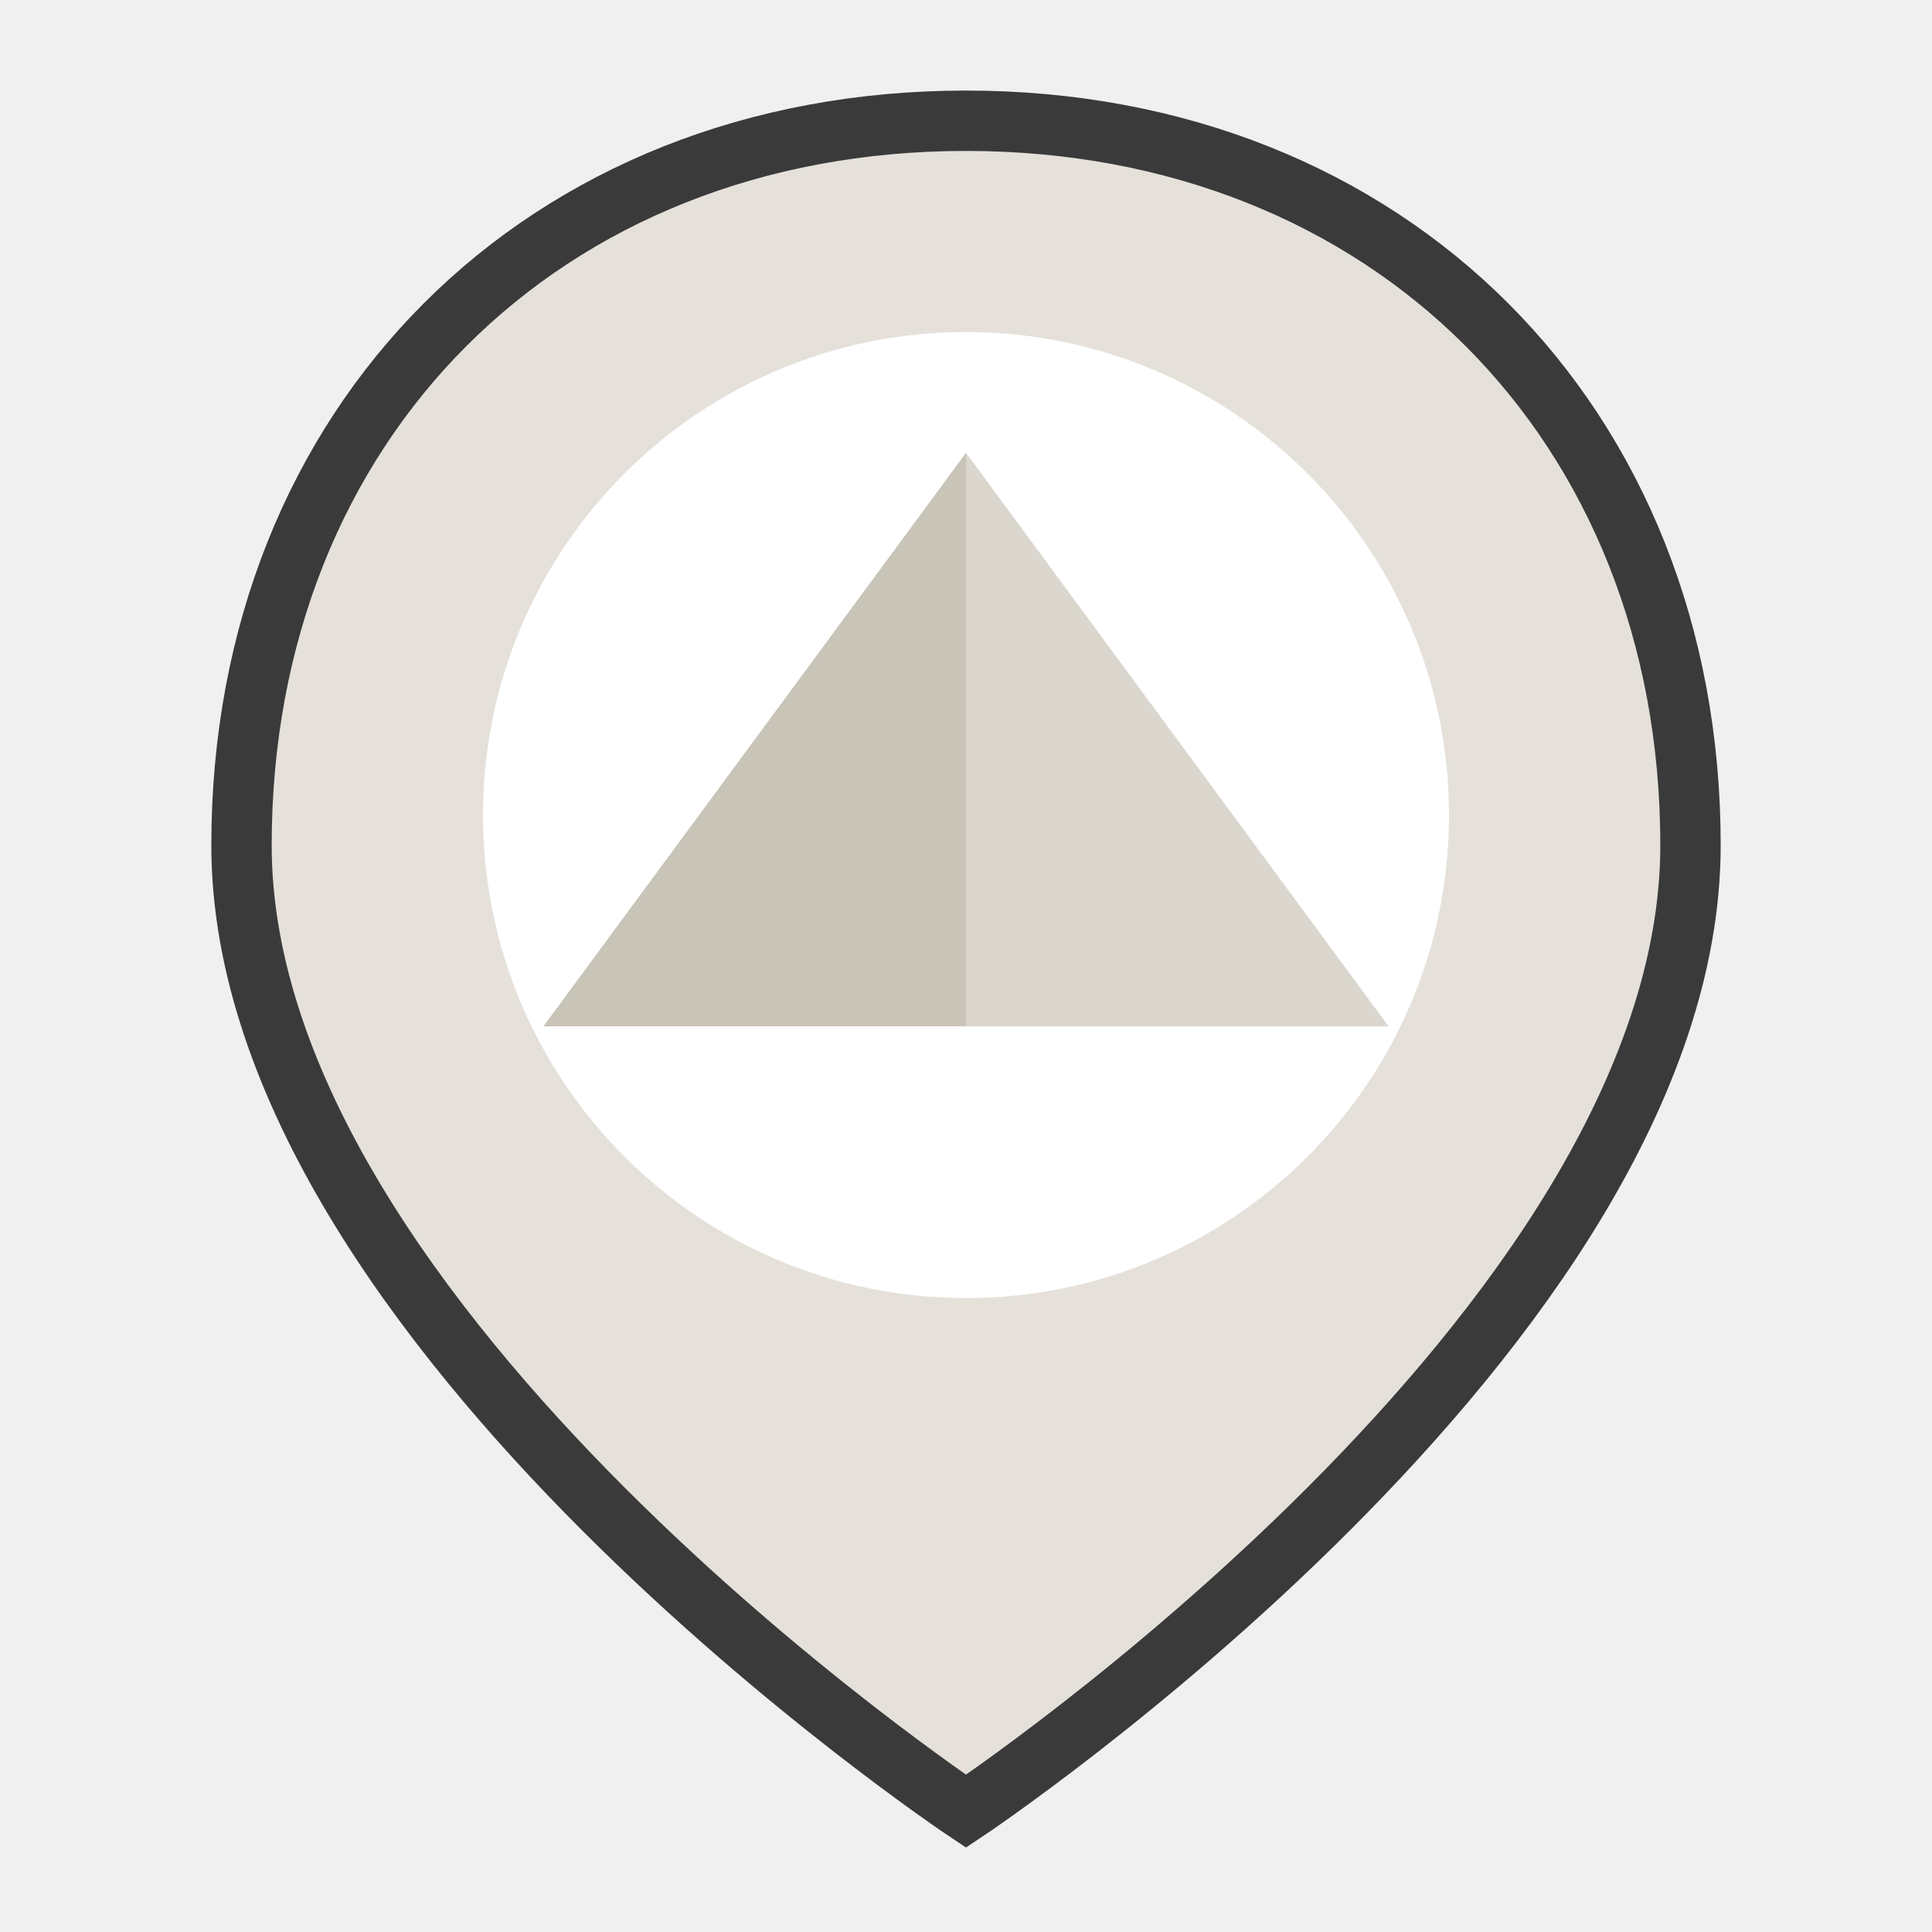
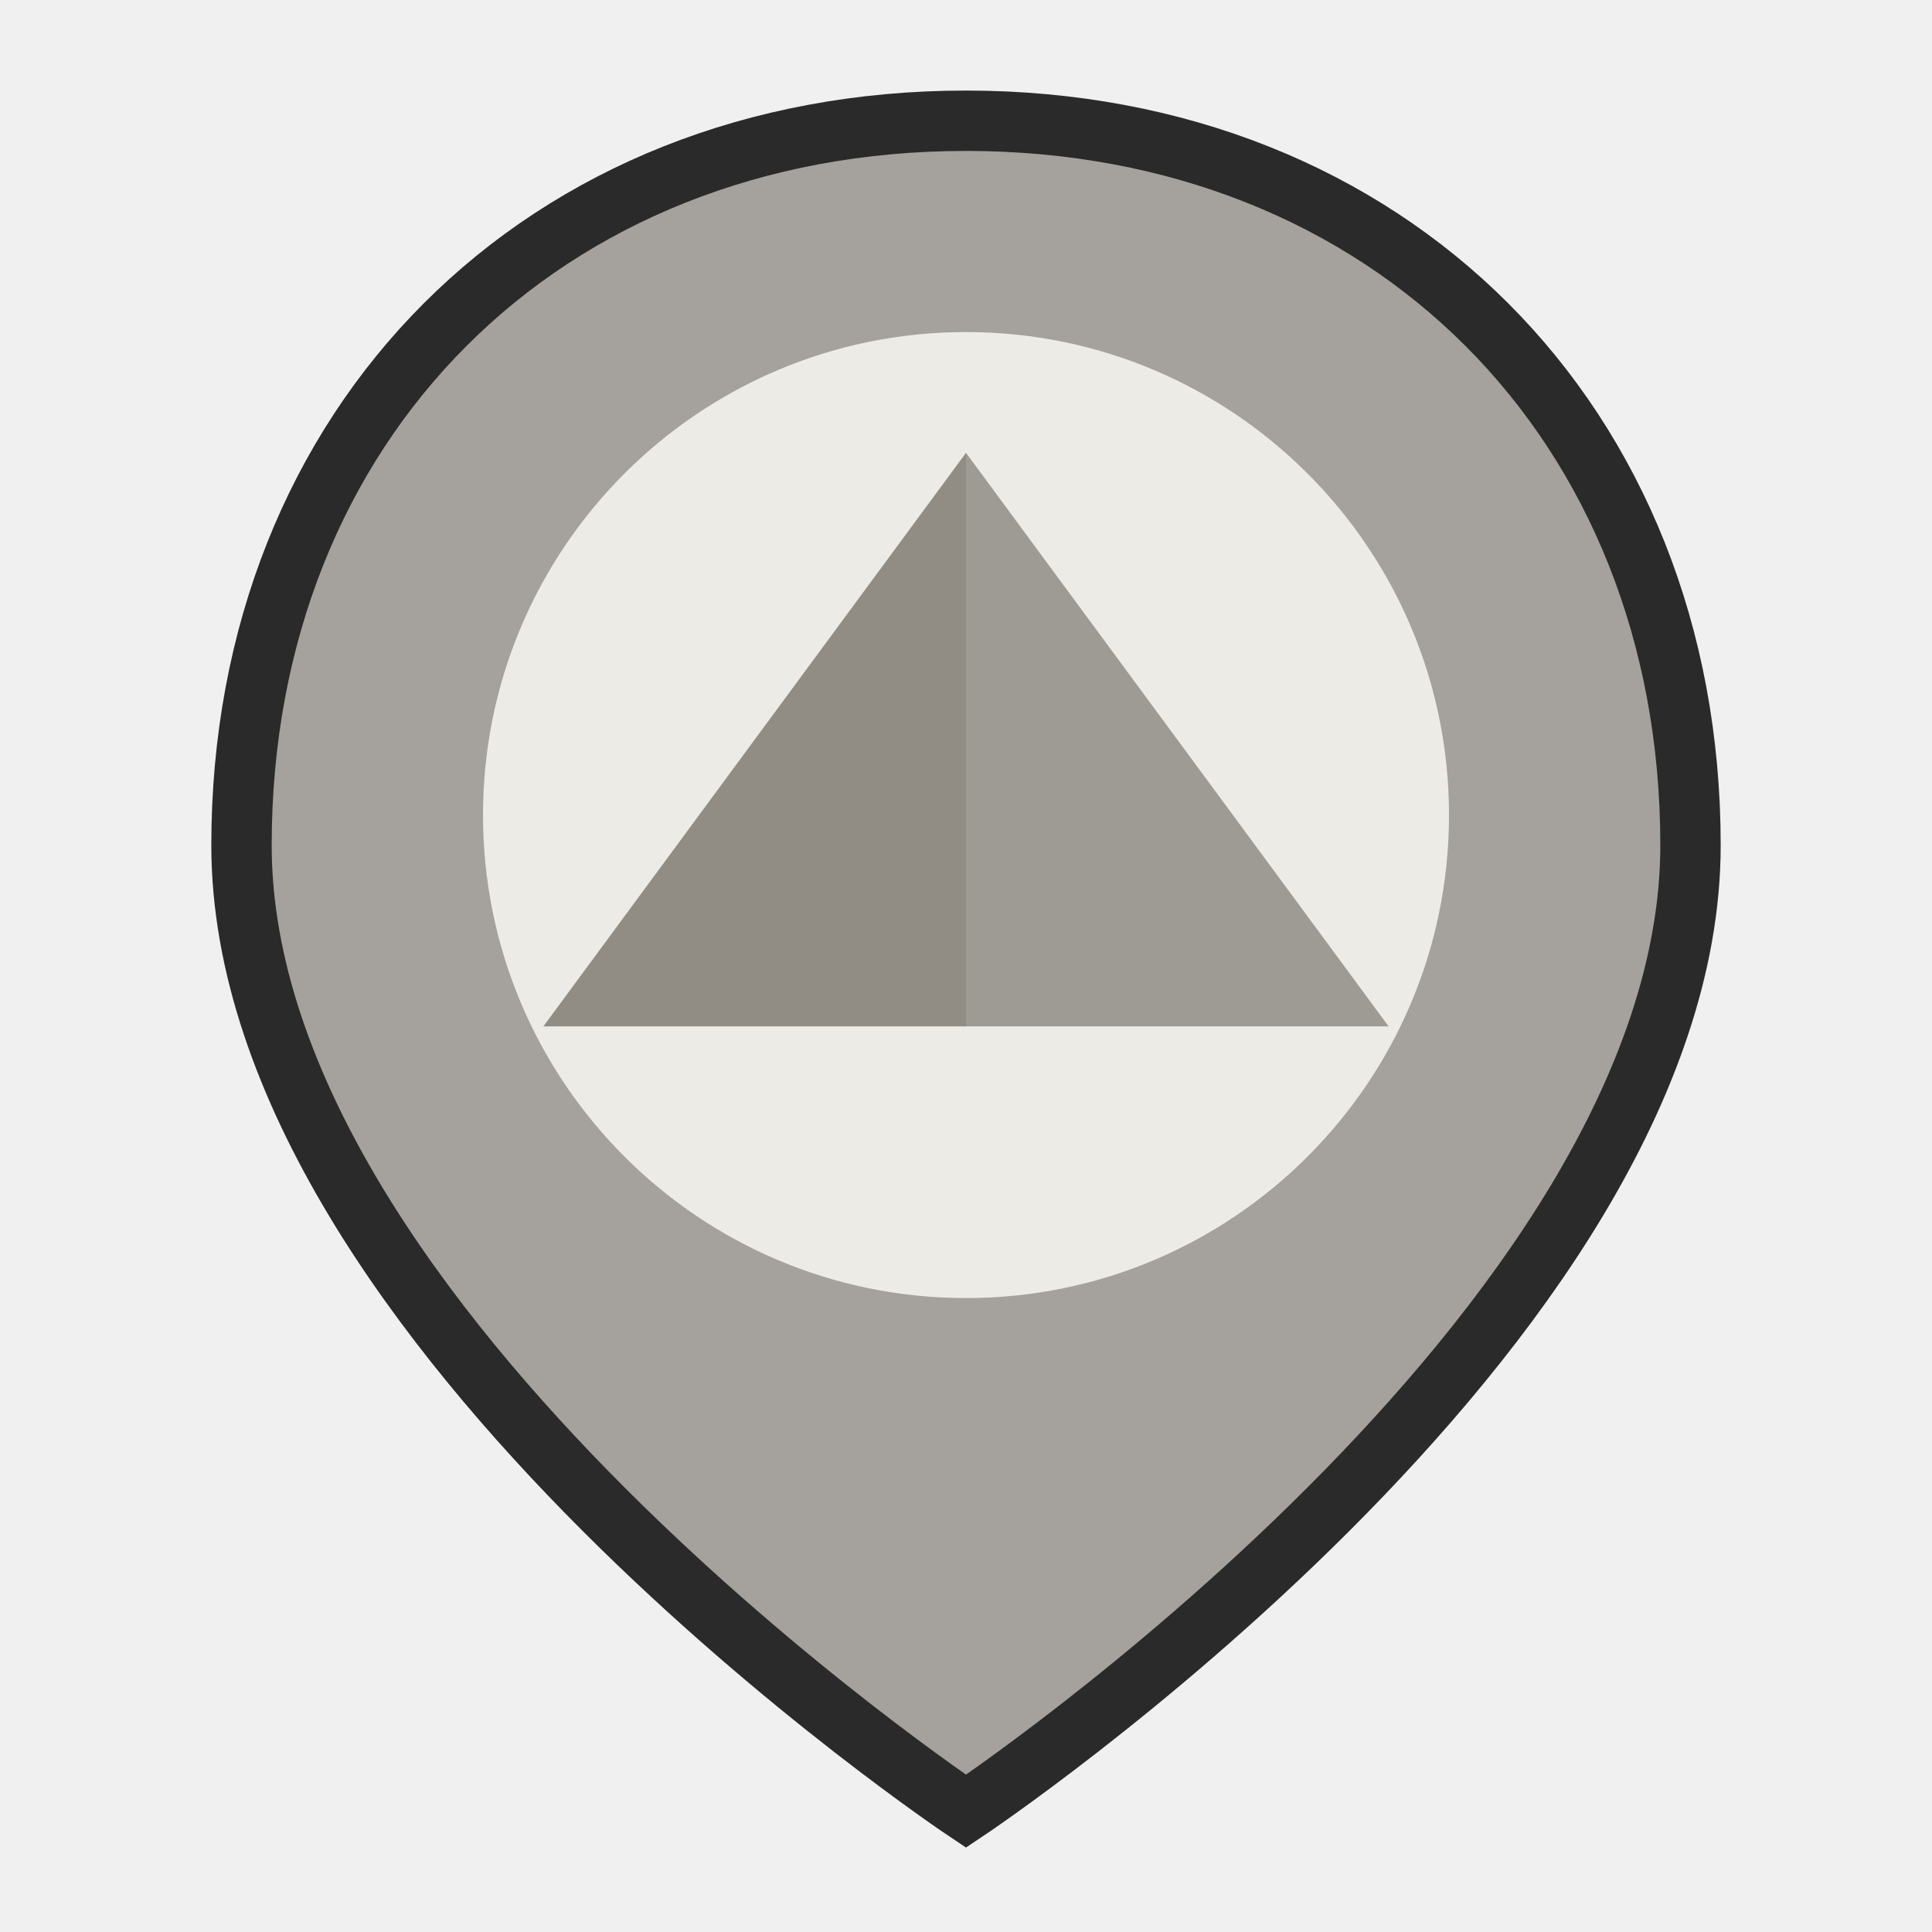
<svg xmlns="http://www.w3.org/2000/svg" width="64" height="64" viewBox="0 0 64 64">
-   <path d="M32 4 C46 4 56 14 56 28 C56 44 32 60 32 60 C32 60 8 44 8 28 C8 14 18 4 32 4 Z" fill="#E5E1DA" stroke="#3A3A3A" stroke-width="2" />
-   <circle cx="32" cy="27" r="16" fill="#FFFFFF" />
-   <polygon points="32,15 32,34 18,34" fill="#C9C4B8" />
-   <polygon points="32,15 32,34 46,34" fill="#DBD7CE" />
+   <path d="M32 4 C46 4 56 14 56 28 C56 44 32 60 32 60 C32 60 8 44 8 28 C8 14 18 4 32 4 Z" fill="#A5A29D" stroke="#2A2A2A" stroke-width="2" />
+   <circle cx="32" cy="27" r="16" fill="#EDEBE6" />
+   <polygon points="32,15 32,34 18,34" fill="#918D84" />
+   <polygon points="32,15 32,34 46,34" fill="#9E9B94" />
</svg>
